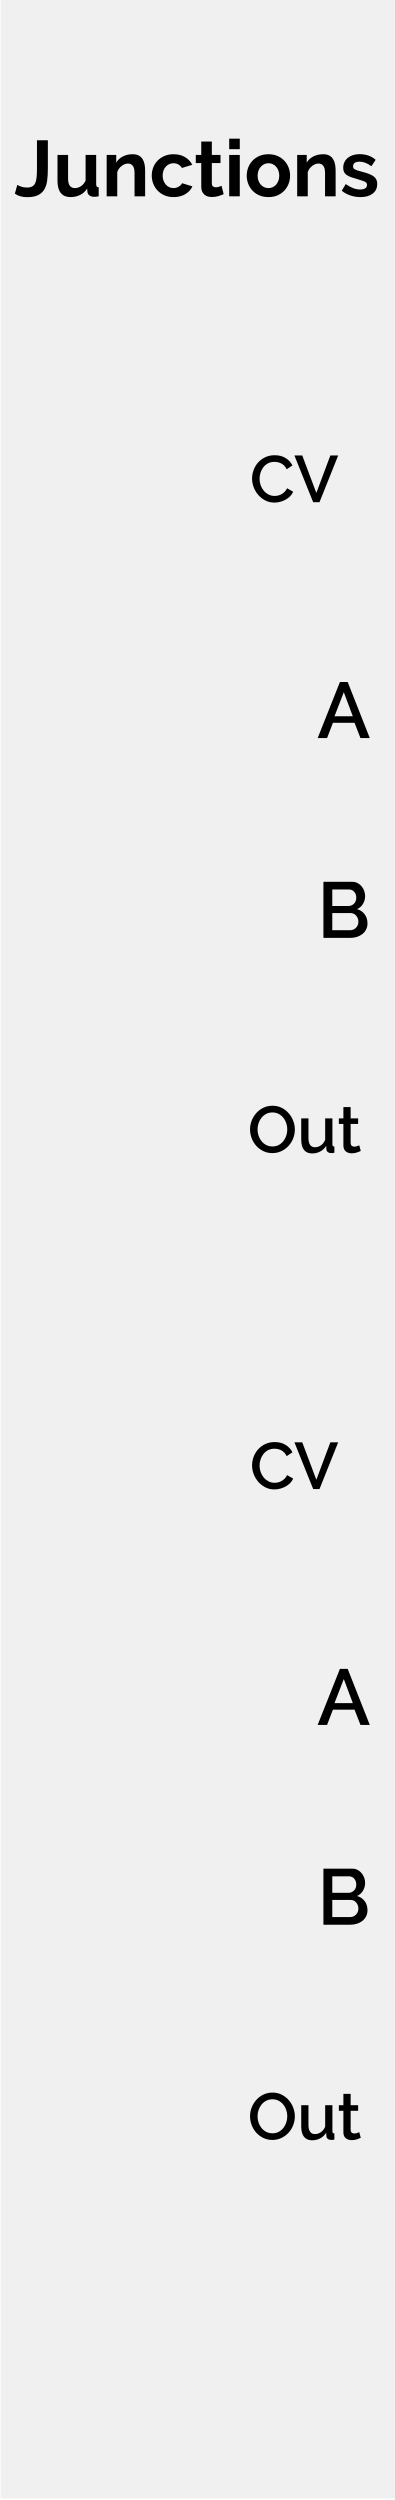
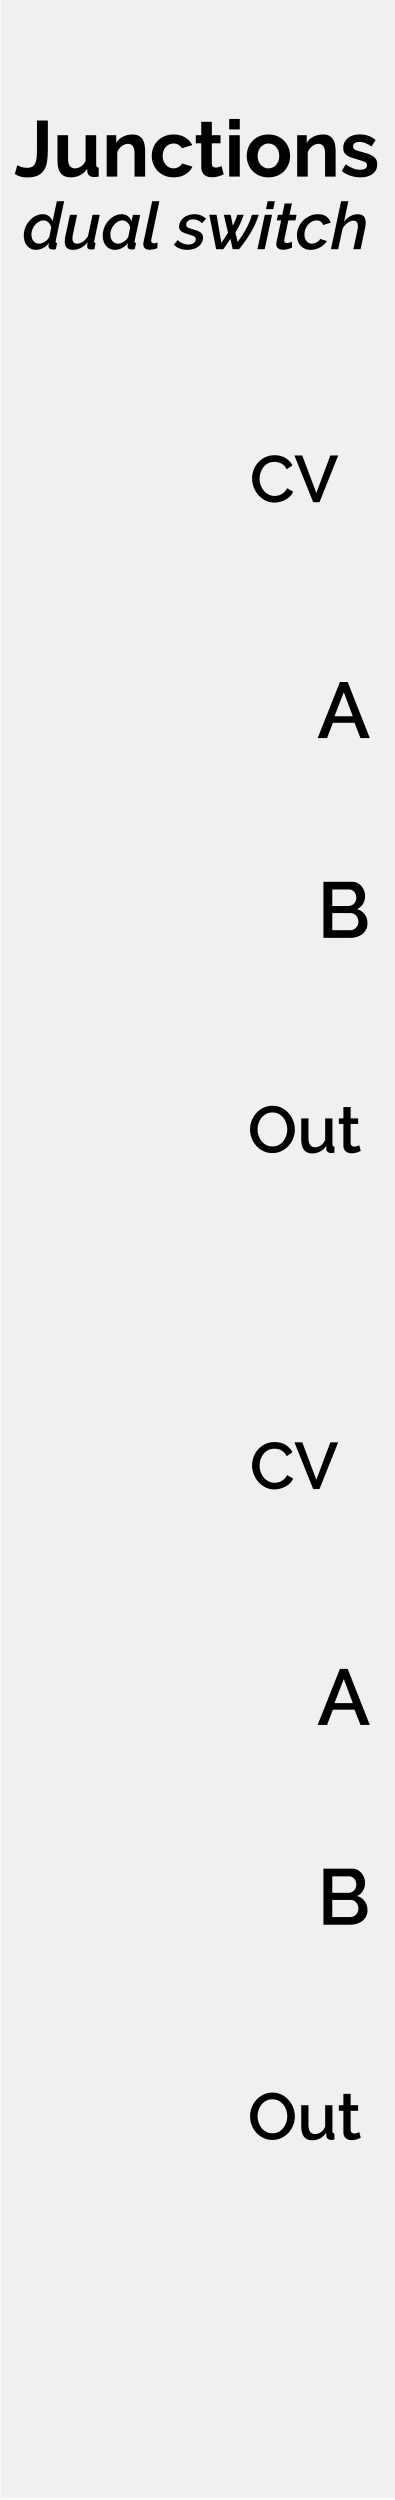
<svg xmlns="http://www.w3.org/2000/svg" width="100%" height="100%" viewBox="0 0 60 380" version="1.1" xml:space="preserve" style="fill-rule:evenodd;clip-rule:evenodd;stroke-linejoin:round;stroke-miterlimit:1.414;">
  <g id="Layer-1" transform="matrix(1,0,0,1,-15,-742.52)">
    <g id="background" transform="matrix(0.666667,0,0,1,15.0946,-0.232523)">
      <rect x="0" y="742.52" width="90" height="380" style="fill:rgb(240,240,240);" />
    </g>
    <g transform="matrix(1,0,0,1,15,709.52)">
      <path d="M38.313,105.734C38.313,105.307 38.39,104.882 38.543,104.459C38.696,104.035 38.921,103.655 39.218,103.319C39.515,102.982 39.876,102.71 40.303,102.504C40.73,102.297 41.213,102.194 41.753,102.194C42.4,102.194 42.953,102.337 43.413,102.624C43.873,102.91 44.22,103.284 44.453,103.744L43.573,104.334C43.473,104.12 43.353,103.94 43.213,103.794C43.073,103.647 42.92,103.53 42.753,103.444C42.586,103.357 42.413,103.295 42.233,103.259C42.053,103.222 41.88,103.204 41.713,103.204C41.34,103.204 41.013,103.279 40.733,103.429C40.453,103.579 40.218,103.777 40.028,104.024C39.838,104.27 39.695,104.547 39.598,104.854C39.501,105.16 39.453,105.467 39.453,105.774C39.453,106.12 39.51,106.45 39.623,106.764C39.736,107.077 39.895,107.354 40.098,107.594C40.301,107.834 40.543,108.025 40.823,108.169C41.103,108.312 41.41,108.384 41.743,108.384C41.916,108.384 42.095,108.362 42.278,108.319C42.461,108.275 42.638,108.205 42.808,108.109C42.978,108.012 43.135,107.89 43.278,107.744C43.421,107.597 43.54,107.42 43.633,107.214L44.563,107.744C44.45,108.01 44.29,108.245 44.083,108.449C43.876,108.652 43.643,108.824 43.383,108.964C43.123,109.104 42.848,109.21 42.558,109.284C42.268,109.357 41.983,109.394 41.703,109.394C41.203,109.394 40.746,109.287 40.333,109.074C39.92,108.86 39.563,108.582 39.263,108.239C38.963,107.895 38.73,107.505 38.563,107.069C38.396,106.632 38.313,106.187 38.313,105.734Z" style="fill-rule:nonzero;" />
      <path d="M45.943,102.234L48.083,107.924L50.213,102.234L51.403,102.234L48.563,109.334L47.603,109.334L44.753,102.234L45.943,102.234Z" style="fill-rule:nonzero;" />
    </g>
    <g transform="matrix(1,0,0,1,31.4471,793.098)">
      <path d="M35.223,53.087L36.399,53.087L39.759,61.607L38.343,61.607L37.443,59.291L34.155,59.291L33.267,61.607L31.839,61.607L35.223,53.087ZM37.179,58.295L35.811,54.635L34.395,58.295L37.179,58.295Z" style="fill-rule:nonzero;" />
    </g>
    <g transform="matrix(1,0,0,1,31.4471,823.471)">
      <path d="M39.411,59.411C39.411,59.755 39.341,60.063 39.201,60.335C39.061,60.607 38.873,60.837 38.637,61.025C38.401,61.213 38.123,61.357 37.803,61.457C37.483,61.557 37.143,61.607 36.783,61.607L32.715,61.607L32.715,53.087L37.107,53.087C37.403,53.087 37.671,53.151 37.911,53.279C38.151,53.407 38.355,53.573 38.523,53.777C38.691,53.981 38.821,54.213 38.913,54.473C39.005,54.733 39.051,54.995 39.051,55.259C39.051,55.675 38.945,56.065 38.733,56.429C38.521,56.793 38.219,57.063 37.827,57.239C38.315,57.383 38.701,57.645 38.985,58.025C39.269,58.405 39.411,58.867 39.411,59.411ZM38.031,59.159C38.031,58.983 38.001,58.815 37.941,58.655C37.881,58.495 37.801,58.355 37.701,58.235C37.601,58.115 37.479,58.019 37.335,57.947C37.191,57.875 37.035,57.839 36.867,57.839L34.059,57.839L34.059,60.443L36.783,60.443C36.959,60.443 37.123,60.409 37.275,60.341C37.427,60.273 37.559,60.181 37.671,60.065C37.783,59.949 37.871,59.813 37.935,59.657C37.999,59.501 38.031,59.335 38.031,59.159ZM34.059,54.251L34.059,56.759L36.531,56.759C36.699,56.759 36.853,56.727 36.993,56.663C37.133,56.599 37.257,56.513 37.365,56.405C37.473,56.297 37.557,56.167 37.617,56.015C37.677,55.863 37.707,55.695 37.707,55.511C37.707,55.143 37.603,54.841 37.395,54.605C37.187,54.369 36.923,54.251 36.603,54.251L34.059,54.251Z" style="fill-rule:nonzero;" />
    </g>
-     <g transform="matrix(1,0,0,1,10.6766,756.348)">
+     <g transform="matrix(1,0,0,1,10.6766,753.348)">
      <path d="M6.954,14.271C7.066,14.351 7.254,14.439 7.518,14.535C7.782,14.631 8.086,14.679 8.43,14.679C8.766,14.679 9.034,14.621 9.234,14.505C9.434,14.389 9.586,14.211 9.69,13.971C9.794,13.731 9.862,13.433 9.894,13.077C9.926,12.721 9.942,12.303 9.942,11.823L9.942,7.491L11.598,7.491L11.598,11.823C11.598,12.471 11.564,13.061 11.496,13.593C11.428,14.125 11.284,14.579 11.064,14.955C10.844,15.331 10.526,15.623 10.11,15.831C9.694,16.039 9.134,16.143 8.43,16.143C7.71,16.143 7.094,15.967 6.582,15.615L6.954,14.271Z" style="fill-rule:nonzero;" />
      <path d="M15.042,16.131C14.394,16.131 13.902,15.923 13.566,15.507C13.23,15.091 13.062,14.475 13.062,13.659L13.062,9.723L14.67,9.723L14.67,13.311C14.67,14.279 15.018,14.763 15.714,14.763C16.026,14.763 16.328,14.669 16.62,14.481C16.912,14.293 17.15,14.007 17.334,13.623L17.334,9.723L18.942,9.723L18.942,14.163C18.942,14.331 18.972,14.451 19.032,14.523C19.092,14.595 19.19,14.635 19.326,14.643L19.326,16.011C19.166,16.043 19.032,16.063 18.924,16.071C18.816,16.079 18.718,16.083 18.63,16.083C18.342,16.083 18.108,16.017 17.928,15.885C17.748,15.753 17.642,15.571 17.61,15.339L17.574,14.835C17.294,15.267 16.934,15.591 16.494,15.807C16.054,16.023 15.57,16.131 15.042,16.131Z" style="fill-rule:nonzero;" />
      <path d="M26.382,16.011L24.774,16.011L24.774,12.483C24.774,11.979 24.686,11.611 24.51,11.379C24.334,11.147 24.09,11.031 23.778,11.031C23.618,11.031 23.454,11.063 23.286,11.127C23.118,11.191 22.96,11.281 22.812,11.397C22.664,11.513 22.53,11.651 22.41,11.811C22.29,11.971 22.202,12.147 22.146,12.339L22.146,16.011L20.538,16.011L20.538,9.723L21.99,9.723L21.99,10.887C22.222,10.487 22.558,10.175 22.998,9.951C23.438,9.727 23.934,9.615 24.486,9.615C24.878,9.615 25.198,9.687 25.446,9.831C25.694,9.975 25.886,10.163 26.022,10.395C26.158,10.627 26.252,10.891 26.304,11.187C26.356,11.483 26.382,11.783 26.382,12.087L26.382,16.011Z" style="fill-rule:nonzero;" />
      <path d="M27.39,12.867C27.39,12.427 27.466,12.011 27.618,11.619C27.77,11.227 27.99,10.883 28.278,10.587C28.566,10.291 28.914,10.055 29.322,9.879C29.73,9.703 30.19,9.615 30.702,9.615C31.39,9.615 31.976,9.763 32.46,10.059C32.944,10.355 33.306,10.743 33.546,11.223L31.974,11.703C31.838,11.471 31.658,11.293 31.434,11.169C31.21,11.045 30.962,10.983 30.69,10.983C30.458,10.983 30.242,11.029 30.042,11.121C29.842,11.213 29.668,11.341 29.52,11.505C29.372,11.669 29.256,11.867 29.172,12.099C29.088,12.331 29.046,12.587 29.046,12.867C29.046,13.147 29.09,13.403 29.178,13.635C29.266,13.867 29.384,14.067 29.532,14.235C29.68,14.403 29.854,14.533 30.054,14.625C30.254,14.717 30.466,14.763 30.69,14.763C30.978,14.763 31.244,14.691 31.488,14.547C31.732,14.403 31.902,14.227 31.998,14.019L33.57,14.499C33.354,14.979 32.998,15.371 32.502,15.675C32.006,15.979 31.41,16.131 30.714,16.131C30.202,16.131 29.742,16.043 29.334,15.867C28.926,15.691 28.578,15.453 28.29,15.153C28.002,14.853 27.78,14.505 27.624,14.109C27.468,13.713 27.39,13.299 27.39,12.867Z" style="fill-rule:nonzero;" />
      <path d="M38.322,15.687C38.106,15.783 37.842,15.879 37.53,15.975C37.218,16.071 36.89,16.119 36.546,16.119C36.322,16.119 36.112,16.091 35.916,16.035C35.72,15.979 35.548,15.889 35.4,15.765C35.252,15.641 35.134,15.481 35.046,15.285C34.958,15.089 34.914,14.851 34.914,14.571L34.914,10.959L34.086,10.959L34.086,9.723L34.914,9.723L34.914,7.683L36.522,7.683L36.522,9.723L37.842,9.723L37.842,10.959L36.522,10.959L36.522,14.031C36.522,14.255 36.58,14.413 36.696,14.505C36.812,14.597 36.954,14.643 37.122,14.643C37.29,14.643 37.454,14.615 37.614,14.559C37.774,14.503 37.902,14.455 37.998,14.415L38.322,15.687Z" style="fill-rule:nonzero;" />
      <path d="M39.162,16.011L39.162,9.723L40.77,9.723L40.77,16.011L39.162,16.011ZM39.162,8.847L39.162,7.251L40.77,7.251L40.77,8.847L39.162,8.847Z" style="fill-rule:nonzero;" />
      <path d="M45.126,16.131C44.614,16.131 44.154,16.043 43.746,15.867C43.338,15.691 42.992,15.453 42.708,15.153C42.424,14.853 42.206,14.507 42.054,14.115C41.902,13.723 41.826,13.311 41.826,12.879C41.826,12.439 41.902,12.023 42.054,11.631C42.206,11.239 42.424,10.893 42.708,10.593C42.992,10.293 43.338,10.055 43.746,9.879C44.154,9.703 44.614,9.615 45.126,9.615C45.638,9.615 46.096,9.703 46.5,9.879C46.904,10.055 47.248,10.293 47.532,10.593C47.816,10.893 48.034,11.239 48.186,11.631C48.338,12.023 48.414,12.439 48.414,12.879C48.414,13.311 48.338,13.723 48.186,14.115C48.034,14.507 47.818,14.853 47.538,15.153C47.258,15.453 46.914,15.691 46.506,15.867C46.098,16.043 45.638,16.131 45.126,16.131ZM43.482,12.879C43.482,13.159 43.524,13.413 43.608,13.641C43.692,13.869 43.808,14.067 43.956,14.235C44.104,14.403 44.278,14.533 44.478,14.625C44.678,14.717 44.894,14.763 45.126,14.763C45.358,14.763 45.574,14.717 45.774,14.625C45.974,14.533 46.148,14.403 46.296,14.235C46.444,14.067 46.56,13.867 46.644,13.635C46.728,13.403 46.77,13.147 46.77,12.867C46.77,12.595 46.728,12.343 46.644,12.111C46.56,11.879 46.444,11.679 46.296,11.511C46.148,11.343 45.974,11.213 45.774,11.121C45.574,11.029 45.358,10.983 45.126,10.983C44.894,10.983 44.678,11.031 44.478,11.127C44.278,11.223 44.104,11.355 43.956,11.523C43.808,11.691 43.692,11.891 43.608,12.123C43.524,12.355 43.482,12.607 43.482,12.879Z" style="fill-rule:nonzero;" />
      <path d="M55.338,16.011L53.73,16.011L53.73,12.483C53.73,11.979 53.642,11.611 53.466,11.379C53.29,11.147 53.046,11.031 52.734,11.031C52.574,11.031 52.41,11.063 52.242,11.127C52.074,11.191 51.916,11.281 51.768,11.397C51.62,11.513 51.486,11.651 51.366,11.811C51.246,11.971 51.158,12.147 51.102,12.339L51.102,16.011L49.494,16.011L49.494,9.723L50.946,9.723L50.946,10.887C51.178,10.487 51.514,10.175 51.954,9.951C52.394,9.727 52.89,9.615 53.442,9.615C53.834,9.615 54.154,9.687 54.402,9.831C54.65,9.975 54.842,10.163 54.978,10.395C55.114,10.627 55.208,10.891 55.26,11.187C55.312,11.483 55.338,11.783 55.338,12.087L55.338,16.011Z" style="fill-rule:nonzero;" />
      <path d="M59.118,16.131C58.59,16.131 58.074,16.047 57.57,15.879C57.066,15.711 56.634,15.471 56.274,15.159L56.874,14.151C57.258,14.423 57.632,14.629 57.996,14.769C58.36,14.909 58.722,14.979 59.082,14.979C59.402,14.979 59.654,14.919 59.838,14.799C60.022,14.679 60.114,14.507 60.114,14.283C60.114,14.059 60.006,13.895 59.79,13.791C59.574,13.687 59.222,13.567 58.734,13.431C58.326,13.319 57.978,13.211 57.69,13.107C57.402,13.003 57.17,12.885 56.994,12.753C56.818,12.621 56.69,12.469 56.61,12.297C56.53,12.125 56.49,11.919 56.49,11.679C56.49,11.359 56.552,11.071 56.676,10.815C56.8,10.559 56.974,10.341 57.198,10.161C57.422,9.981 57.684,9.843 57.984,9.747C58.284,9.651 58.61,9.603 58.962,9.603C59.434,9.603 59.876,9.671 60.288,9.807C60.7,9.943 61.078,10.163 61.422,10.467L60.774,11.439C60.454,11.199 60.144,11.023 59.844,10.911C59.544,10.799 59.246,10.743 58.95,10.743C58.678,10.743 58.45,10.799 58.266,10.911C58.082,11.023 57.99,11.203 57.99,11.451C57.99,11.563 58.012,11.655 58.056,11.727C58.1,11.799 58.17,11.863 58.266,11.919C58.362,11.975 58.488,12.029 58.644,12.081C58.8,12.133 58.994,12.187 59.226,12.243C59.658,12.355 60.028,12.467 60.336,12.579C60.644,12.691 60.896,12.819 61.092,12.963C61.288,13.107 61.432,13.273 61.524,13.461C61.616,13.649 61.662,13.875 61.662,14.139C61.662,14.755 61.434,15.241 60.978,15.597C60.522,15.953 59.902,16.131 59.118,16.131Z" style="fill-rule:nonzero;" />
+     </g>
+     <g transform="matrix(1,0,0,1,2.60951,741.043)">
+       <path d="M17.863,39.456C17.57,39.456 17.308,39.399 17.078,39.286C16.848,39.173 16.653,39.019 16.493,38.826C16.333,38.633 16.211,38.404 16.128,38.141C16.045,37.878 16.003,37.596 16.003,37.296C16.003,36.869 16.081,36.459 16.238,36.066C16.395,35.673 16.606,35.326 16.873,35.026C17.14,34.726 17.446,34.486 17.793,34.306C18.14,34.126 18.503,34.036 18.883,34.036C19.263,34.036 19.581,34.138 19.838,34.341C20.095,34.544 20.276,34.803 20.383,35.116L21.033,32.056L22.143,32.056L20.863,38.056C20.856,38.089 20.851,38.118 20.848,38.141C20.845,38.164 20.843,38.186 20.843,38.206C20.843,38.339 20.92,38.409 21.073,38.416L20.873,39.356C20.78,39.369 20.695,39.381 20.618,39.391C20.541,39.401 20.476,39.406 20.423,39.406C20.216,39.406 20.055,39.361 19.938,39.271C19.821,39.181 19.763,39.056 19.763,38.896C19.763,38.843 19.768,38.779 19.778,38.706C19.788,38.633 19.81,38.533 19.843,38.406C19.59,38.746 19.283,39.006 18.923,39.186C18.563,39.366 18.21,39.456 17.863,39.456ZM18.343,38.516C18.476,38.516 18.618,38.489 18.768,38.436C18.918,38.383 19.065,38.309 19.208,38.216C19.351,38.123 19.483,38.013 19.603,37.886C19.723,37.759 19.82,37.623 19.893,37.476L20.173,36.106C20.153,35.946 20.108,35.798 20.038,35.661C19.968,35.524 19.88,35.404 19.773,35.301C19.666,35.198 19.55,35.118 19.423,35.061C19.296,35.004 19.163,34.976 19.023,34.976C18.77,34.976 18.531,35.039 18.308,35.166C18.085,35.293 17.888,35.456 17.718,35.656C17.548,35.856 17.413,36.084 17.313,36.341C17.213,36.598 17.163,36.856 17.163,37.116C17.163,37.316 17.19,37.501 17.243,37.671C17.296,37.841 17.375,37.988 17.478,38.111C17.581,38.234 17.706,38.333 17.853,38.406C18,38.479 18.163,38.516 18.343,38.516Z" style="fill-rule:nonzero;" />
+       <path d="M23.453,39.456C22.64,39.456 22.233,39.023 22.233,38.156C22.233,37.909 22.266,37.633 22.333,37.326L23.023,34.126L24.113,34.126L23.473,37.106C23.426,37.319 23.403,37.519 23.403,37.706C23.403,38.246 23.633,38.516 24.093,38.516C24.386,38.516 24.681,38.419 24.978,38.226C25.275,38.033 25.536,37.753 25.763,37.386L26.453,34.126L27.553,34.126L26.723,38.056C26.703,38.116 26.693,38.166 26.693,38.206C26.693,38.333 26.77,38.403 26.923,38.416L26.733,39.356C26.633,39.369 26.546,39.381 26.473,39.391C26.4,39.401 26.333,39.406 26.273,39.406C26.073,39.406 25.916,39.364 25.803,39.281C25.69,39.198 25.633,39.073 25.633,38.906C25.633,38.853 25.64,38.783 25.653,38.696C25.666,38.609 25.69,38.476 25.723,38.296C25.423,38.676 25.076,38.964 24.683,39.161C24.29,39.358 23.88,39.456 23.453,39.456Z" style="fill-rule:nonzero;" />
+       <path d="M29.863,39.456C29.57,39.456 29.308,39.399 29.078,39.286C28.848,39.173 28.653,39.019 28.493,38.826C28.333,38.633 28.211,38.404 28.128,38.141C28.045,37.878 28.003,37.596 28.003,37.296C28.003,36.869 28.081,36.459 28.238,36.066C28.395,35.673 28.606,35.326 28.873,35.026C29.14,34.726 29.446,34.486 29.793,34.306C30.14,34.126 30.503,34.036 30.883,34.036C31.263,34.036 31.581,34.138 31.838,34.341C32.095,34.544 32.276,34.803 32.383,35.116L32.593,34.136L33.703,34.136L32.863,38.056C32.856,38.089 32.851,38.118 32.848,38.141C32.845,38.164 32.843,38.186 32.843,38.206C32.843,38.339 32.92,38.409 33.073,38.416L32.873,39.356C32.78,39.369 32.695,39.381 32.618,39.391C32.541,39.401 32.476,39.406 32.423,39.406C31.99,39.406 31.773,39.233 31.773,38.886C31.773,38.779 31.796,38.619 31.843,38.406C31.59,38.746 31.283,39.006 30.923,39.186C30.563,39.366 30.21,39.456 29.863,39.456ZM30.343,38.516C30.476,38.516 30.618,38.489 30.768,38.436C30.918,38.383 31.065,38.309 31.208,38.216C31.351,38.123 31.483,38.013 31.603,37.886C31.723,37.759 31.82,37.623 31.893,37.476L32.173,36.106C32.153,35.946 32.108,35.798 32.038,35.661C31.968,35.524 31.88,35.404 31.773,35.301C31.666,35.198 31.55,35.118 31.423,35.061C31.296,35.004 31.163,34.976 31.023,34.976C30.77,34.976 30.531,35.039 30.308,35.166C30.085,35.293 29.888,35.456 29.718,35.656C29.548,35.856 29.413,36.084 29.313,36.341C29.213,36.598 29.163,36.856 29.163,37.116C29.163,37.316 29.19,37.501 29.243,37.671C29.296,37.841 29.375,37.988 29.478,38.111C29.581,38.234 29.706,38.333 29.853,38.406C30,38.479 30.163,38.516 30.343,38.516Z" style="fill-rule:nonzero;" />
+       <path d="M35.123,39.436C34.816,39.436 34.581,39.363 34.418,39.216C34.255,39.069 34.173,38.859 34.173,38.586C34.173,38.533 34.176,38.478 34.183,38.421C34.19,38.364 34.2,38.306 34.213,38.246L35.523,32.056L36.613,32.056L35.393,37.846C35.373,37.919 35.363,37.986 35.363,38.046C35.363,38.179 35.401,38.283 35.478,38.356C35.555,38.429 35.66,38.466 35.793,38.466C35.866,38.466 35.953,38.453 36.053,38.426C36.153,38.399 36.25,38.369 36.343,38.336L36.303,39.196C36.13,39.269 35.933,39.328 35.713,39.371C35.493,39.414 35.296,39.436 35.123,39.436Z" style="fill-rule:nonzero;" />
+       <path d="M40.873,39.456C40.466,39.456 40.08,39.388 39.713,39.251C39.346,39.114 39.046,38.919 38.813,38.666L39.403,37.966C39.903,38.426 40.44,38.656 41.013,38.656C41.353,38.656 41.626,38.579 41.833,38.426C42.04,38.273 42.143,38.069 42.143,37.816C42.143,37.636 42.058,37.499 41.888,37.406C41.718,37.313 41.453,37.216 41.093,37.116C40.84,37.043 40.62,36.971 40.433,36.901C40.246,36.831 40.093,36.751 39.973,36.661C39.853,36.571 39.763,36.469 39.703,36.356C39.643,36.243 39.613,36.109 39.613,35.956C39.613,35.663 39.676,35.398 39.803,35.161C39.93,34.924 40.1,34.723 40.313,34.556C40.526,34.389 40.773,34.261 41.053,34.171C41.333,34.081 41.63,34.036 41.943,34.036C42.316,34.036 42.65,34.096 42.943,34.216C43.236,34.336 43.49,34.509 43.703,34.736L43.093,35.396C42.9,35.203 42.69,35.058 42.463,34.961C42.236,34.864 42,34.816 41.753,34.816C41.46,34.816 41.21,34.886 41.003,35.026C40.796,35.166 40.693,35.379 40.693,35.666C40.693,35.833 40.763,35.958 40.903,36.041C41.043,36.124 41.276,36.209 41.603,36.296C41.883,36.369 42.126,36.446 42.333,36.526C42.54,36.606 42.711,36.694 42.848,36.791C42.985,36.888 43.086,36.999 43.153,37.126C43.22,37.253 43.253,37.399 43.253,37.566C43.253,37.846 43.195,38.101 43.078,38.331C42.961,38.561 42.798,38.759 42.588,38.926C42.378,39.093 42.126,39.223 41.833,39.316C41.54,39.409 41.22,39.456 40.873,39.456Z" style="fill-rule:nonzero;" />
+       <path d="M44.203,34.126L45.303,34.126L46.033,38.376C46.113,38.269 46.2,38.149 46.293,38.016C46.386,37.883 46.478,37.748 46.568,37.611C46.658,37.474 46.745,37.339 46.828,37.206C46.911,37.073 46.986,36.953 47.053,36.846L46.413,34.126L47.453,34.126L47.783,35.786C47.836,35.679 47.896,35.553 47.963,35.406C48.03,35.259 48.095,35.109 48.158,34.956C48.221,34.803 48.28,34.654 48.333,34.511C48.386,34.368 48.43,34.239 48.463,34.126L49.423,34.126C49.136,35.046 48.72,35.943 48.173,36.816L48.513,38.266C48.78,37.899 49.023,37.546 49.243,37.206C49.463,36.866 49.661,36.529 49.838,36.196C50.015,35.863 50.173,35.526 50.313,35.186C50.453,34.846 50.58,34.493 50.693,34.126L51.713,34.126C51.446,34.999 51.06,35.871 50.553,36.741C50.046,37.611 49.44,38.483 48.733,39.356L47.753,39.356L47.423,37.776C47.356,37.869 47.276,37.988 47.183,38.131C47.09,38.274 46.991,38.421 46.888,38.571C46.785,38.721 46.685,38.866 46.588,39.006C46.491,39.146 46.403,39.263 46.323,39.356L45.243,39.356L44.203,34.126Z" style="fill-rule:nonzero;" />
+       <path d="M52.643,34.126L53.743,34.126L52.623,39.356L51.523,39.356L52.643,34.126ZM53.073,32.056L54.173,32.056L53.923,33.266L52.823,33.266L53.073,32.056Z" style="fill-rule:nonzero;" />
+       <path d="M55.393,39.436C55.106,39.436 54.866,39.368 54.673,39.231C54.48,39.094 54.383,38.876 54.383,38.576C54.383,38.463 54.396,38.353 54.423,38.246L55.123,34.976L54.453,34.976L54.643,34.126L55.293,34.126L55.663,32.406L56.763,32.406L56.393,34.126L57.473,34.126L57.293,34.976L56.223,34.976L55.603,37.896C55.59,37.963 55.583,38.013 55.583,38.046C55.583,38.179 55.623,38.276 55.703,38.336C55.783,38.396 55.88,38.426 55.993,38.426C56.146,38.426 56.293,38.399 56.433,38.346C56.573,38.293 56.68,38.249 56.753,38.216L56.793,39.086C56.64,39.179 56.436,39.261 56.183,39.331C55.93,39.401 55.666,39.436 55.393,39.436Z" style="fill-rule:nonzero;" />
+       <path d="M59.603,39.456C59.27,39.456 58.973,39.398 58.713,39.281C58.453,39.164 58.235,39.006 58.058,38.806C57.881,38.606 57.748,38.373 57.658,38.106C57.568,37.839 57.523,37.556 57.523,37.256C57.523,36.836 57.605,36.433 57.768,36.046C57.931,35.659 58.158,35.318 58.448,35.021C58.738,34.724 59.078,34.486 59.468,34.306C59.858,34.126 60.283,34.036 60.743,34.036C61.263,34.036 61.683,34.154 62.003,34.391C62.323,34.628 62.536,34.943 62.643,35.336L61.503,35.676C61.43,35.456 61.308,35.284 61.138,35.161C60.968,35.038 60.763,34.976 60.523,34.976C60.283,34.976 60.051,35.031 59.828,35.141C59.605,35.251 59.406,35.404 59.233,35.601C59.06,35.798 58.921,36.026 58.818,36.286C58.715,36.546 58.663,36.826 58.663,37.126C58.663,37.326 58.69,37.511 58.743,37.681C58.796,37.851 58.873,37.998 58.973,38.121C59.073,38.244 59.191,38.341 59.328,38.411C59.465,38.481 59.616,38.516 59.783,38.516C59.91,38.516 60.036,38.498 60.163,38.461C60.29,38.424 60.411,38.373 60.528,38.306C60.645,38.239 60.75,38.163 60.843,38.076C60.936,37.989 61.013,37.896 61.073,37.796L62.083,38.116C61.963,38.309 61.815,38.488 61.638,38.651C61.461,38.814 61.266,38.956 61.053,39.076C60.84,39.196 60.61,39.289 60.363,39.356C60.116,39.423 59.863,39.456 59.603,39.456Z" style="fill-rule:nonzero;" />
+       <path d="M64.243,32.056L65.343,32.056L64.683,35.176C64.95,34.816 65.266,34.536 65.633,34.336C66,34.136 66.376,34.036 66.763,34.036C67.216,34.036 67.531,34.156 67.708,34.396C67.885,34.636 67.973,34.939 67.973,35.306C67.973,35.439 67.965,35.578 67.948,35.721C67.931,35.864 67.906,36.013 67.873,36.166L67.203,39.356L66.103,39.356L66.723,36.426C66.77,36.213 66.793,36.016 66.793,35.836C66.793,35.556 66.733,35.349 66.613,35.216C66.493,35.083 66.323,35.016 66.103,35.016C65.97,35.016 65.825,35.046 65.668,35.106C65.511,35.166 65.358,35.251 65.208,35.361C65.058,35.471 64.918,35.601 64.788,35.751C64.658,35.901 64.55,36.066 64.463,36.246L63.793,39.356L62.693,39.356L64.243,32.056Z" style="fill-rule:nonzero;" />
    </g>
    <g transform="matrix(1,0,0,1,13,784.52)">
      <path d="M43.406,133.272C42.899,133.272 42.438,133.17 42.021,132.967C41.604,132.764 41.246,132.494 40.946,132.157C40.646,131.82 40.414,131.435 40.251,131.002C40.088,130.569 40.006,130.125 40.006,129.672C40.006,129.199 40.093,128.745 40.266,128.312C40.439,127.879 40.678,127.495 40.981,127.162C41.284,126.829 41.644,126.564 42.061,126.367C42.478,126.17 42.933,126.072 43.426,126.072C43.933,126.072 44.394,126.177 44.811,126.387C45.228,126.597 45.584,126.872 45.881,127.212C46.178,127.552 46.408,127.937 46.571,128.367C46.734,128.797 46.816,129.235 46.816,129.682C46.816,130.155 46.731,130.609 46.561,131.042C46.391,131.475 46.153,131.857 45.846,132.187C45.539,132.517 45.178,132.78 44.761,132.977C44.344,133.174 43.893,133.272 43.406,133.272ZM41.146,129.672C41.146,130.005 41.199,130.329 41.306,130.642C41.413,130.955 41.564,131.232 41.761,131.472C41.958,131.712 42.196,131.904 42.476,132.047C42.756,132.19 43.069,132.262 43.416,132.262C43.776,132.262 44.094,132.187 44.371,132.037C44.648,131.887 44.883,131.689 45.076,131.442C45.269,131.195 45.416,130.919 45.516,130.612C45.616,130.305 45.666,129.992 45.666,129.672C45.666,129.332 45.613,129.007 45.506,128.697C45.399,128.387 45.248,128.114 45.051,127.877C44.854,127.64 44.618,127.45 44.341,127.307C44.064,127.164 43.756,127.092 43.416,127.092C43.056,127.092 42.736,127.167 42.456,127.317C42.176,127.467 41.939,127.662 41.746,127.902C41.553,128.142 41.404,128.417 41.301,128.727C41.198,129.037 41.146,129.352 41.146,129.672Z" style="fill-rule:nonzero;" />
      <path d="M49.446,133.322C48.899,133.322 48.486,133.144 48.206,132.787C47.926,132.43 47.786,131.899 47.786,131.192L47.786,127.992L48.886,127.992L48.886,130.972C48.886,131.912 49.219,132.382 49.886,132.382C50.199,132.382 50.496,132.285 50.776,132.092C51.056,131.899 51.273,131.619 51.426,131.252L51.426,127.992L52.526,127.992L52.526,131.922C52.526,132.049 52.548,132.139 52.591,132.192C52.634,132.245 52.713,132.275 52.826,132.282L52.826,133.222C52.713,133.242 52.619,133.255 52.546,133.262C52.473,133.269 52.403,133.272 52.336,133.272C52.136,133.272 51.966,133.217 51.826,133.107C51.686,132.997 51.613,132.855 51.606,132.682L51.586,132.162C51.353,132.542 51.049,132.83 50.676,133.027C50.303,133.224 49.893,133.322 49.446,133.322Z" style="fill-rule:nonzero;" />
      <path d="M56.836,132.952C56.696,133.019 56.503,133.094 56.256,133.177C56.009,133.26 55.746,133.302 55.466,133.302C55.293,133.302 55.129,133.279 54.976,133.232C54.823,133.185 54.688,133.115 54.571,133.022C54.454,132.929 54.363,132.807 54.296,132.657C54.229,132.507 54.196,132.325 54.196,132.112L54.196,128.842L53.506,128.842L53.506,127.992L54.196,127.992L54.196,126.272L55.296,126.272L55.296,127.992L56.436,127.992L56.436,128.842L55.296,128.842L55.296,131.762C55.309,131.949 55.368,132.084 55.471,132.167C55.574,132.25 55.703,132.292 55.856,132.292C56.009,132.292 56.156,132.265 56.296,132.212C56.436,132.159 56.539,132.115 56.606,132.082L56.836,132.952Z" style="fill-rule:nonzero;" />
    </g>
    <g transform="matrix(1,0,0,1,15,859.52)">
      <path d="M38.313,105.734C38.313,105.307 38.39,104.882 38.543,104.459C38.696,104.035 38.921,103.655 39.218,103.319C39.515,102.982 39.876,102.71 40.303,102.504C40.73,102.297 41.213,102.194 41.753,102.194C42.4,102.194 42.953,102.337 43.413,102.624C43.873,102.91 44.22,103.284 44.453,103.744L43.573,104.334C43.473,104.12 43.353,103.94 43.213,103.794C43.073,103.647 42.92,103.53 42.753,103.444C42.586,103.357 42.413,103.295 42.233,103.259C42.053,103.222 41.88,103.204 41.713,103.204C41.34,103.204 41.013,103.279 40.733,103.429C40.453,103.579 40.218,103.777 40.028,104.024C39.838,104.27 39.695,104.547 39.598,104.854C39.501,105.16 39.453,105.467 39.453,105.774C39.453,106.12 39.51,106.45 39.623,106.764C39.736,107.077 39.895,107.354 40.098,107.594C40.301,107.834 40.543,108.025 40.823,108.169C41.103,108.312 41.41,108.384 41.743,108.384C41.916,108.384 42.095,108.362 42.278,108.319C42.461,108.275 42.638,108.205 42.808,108.109C42.978,108.012 43.135,107.89 43.278,107.744C43.421,107.597 43.54,107.42 43.633,107.214L44.563,107.744C44.45,108.01 44.29,108.245 44.083,108.449C43.876,108.652 43.643,108.824 43.383,108.964C43.123,109.104 42.848,109.21 42.558,109.284C42.268,109.357 41.983,109.394 41.703,109.394C41.203,109.394 40.746,109.287 40.333,109.074C39.92,108.86 39.563,108.582 39.263,108.239C38.963,107.895 38.73,107.505 38.563,107.069C38.396,106.632 38.313,106.187 38.313,105.734Z" style="fill-rule:nonzero;" />
      <path d="M45.943,102.234L48.083,107.924L50.213,102.234L51.403,102.234L48.563,109.334L47.603,109.334L44.753,102.234L45.943,102.234Z" style="fill-rule:nonzero;" />
    </g>
    <g transform="matrix(1,0,0,1,31.4471,943.098)">
      <path d="M35.223,53.087L36.399,53.087L39.759,61.607L38.343,61.607L37.443,59.291L34.155,59.291L33.267,61.607L31.839,61.607L35.223,53.087ZM37.179,58.295L35.811,54.635L34.395,58.295L37.179,58.295Z" style="fill-rule:nonzero;" />
    </g>
    <g transform="matrix(1,0,0,1,31.4471,973.471)">
      <path d="M39.411,59.411C39.411,59.755 39.341,60.063 39.201,60.335C39.061,60.607 38.873,60.837 38.637,61.025C38.401,61.213 38.123,61.357 37.803,61.457C37.483,61.557 37.143,61.607 36.783,61.607L32.715,61.607L32.715,53.087L37.107,53.087C37.403,53.087 37.671,53.151 37.911,53.279C38.151,53.407 38.355,53.573 38.523,53.777C38.691,53.981 38.821,54.213 38.913,54.473C39.005,54.733 39.051,54.995 39.051,55.259C39.051,55.675 38.945,56.065 38.733,56.429C38.521,56.793 38.219,57.063 37.827,57.239C38.315,57.383 38.701,57.645 38.985,58.025C39.269,58.405 39.411,58.867 39.411,59.411ZM38.031,59.159C38.031,58.983 38.001,58.815 37.941,58.655C37.881,58.495 37.801,58.355 37.701,58.235C37.601,58.115 37.479,58.019 37.335,57.947C37.191,57.875 37.035,57.839 36.867,57.839L34.059,57.839L34.059,60.443L36.783,60.443C36.959,60.443 37.123,60.409 37.275,60.341C37.427,60.273 37.559,60.181 37.671,60.065C37.783,59.949 37.871,59.813 37.935,59.657C37.999,59.501 38.031,59.335 38.031,59.159ZM34.059,54.251L34.059,56.759L36.531,56.759C36.699,56.759 36.853,56.727 36.993,56.663C37.133,56.599 37.257,56.513 37.365,56.405C37.473,56.297 37.557,56.167 37.617,56.015C37.677,55.863 37.707,55.695 37.707,55.511C37.707,55.143 37.603,54.841 37.395,54.605C37.187,54.369 36.923,54.251 36.603,54.251L34.059,54.251Z" style="fill-rule:nonzero;" />
    </g>
    <g transform="matrix(1,0,0,1,13,934.52)">
      <path d="M43.406,133.272C42.899,133.272 42.438,133.17 42.021,132.967C41.604,132.764 41.246,132.494 40.946,132.157C40.646,131.82 40.414,131.435 40.251,131.002C40.088,130.569 40.006,130.125 40.006,129.672C40.006,129.199 40.093,128.745 40.266,128.312C40.439,127.879 40.678,127.495 40.981,127.162C41.284,126.829 41.644,126.564 42.061,126.367C42.478,126.17 42.933,126.072 43.426,126.072C43.933,126.072 44.394,126.177 44.811,126.387C45.228,126.597 45.584,126.872 45.881,127.212C46.178,127.552 46.408,127.937 46.571,128.367C46.734,128.797 46.816,129.235 46.816,129.682C46.816,130.155 46.731,130.609 46.561,131.042C46.391,131.475 46.153,131.857 45.846,132.187C45.539,132.517 45.178,132.78 44.761,132.977C44.344,133.174 43.893,133.272 43.406,133.272ZM41.146,129.672C41.146,130.005 41.199,130.329 41.306,130.642C41.413,130.955 41.564,131.232 41.761,131.472C41.958,131.712 42.196,131.904 42.476,132.047C42.756,132.19 43.069,132.262 43.416,132.262C43.776,132.262 44.094,132.187 44.371,132.037C44.648,131.887 44.883,131.689 45.076,131.442C45.269,131.195 45.416,130.919 45.516,130.612C45.616,130.305 45.666,129.992 45.666,129.672C45.666,129.332 45.613,129.007 45.506,128.697C45.399,128.387 45.248,128.114 45.051,127.877C44.854,127.64 44.618,127.45 44.341,127.307C44.064,127.164 43.756,127.092 43.416,127.092C43.056,127.092 42.736,127.167 42.456,127.317C42.176,127.467 41.939,127.662 41.746,127.902C41.553,128.142 41.404,128.417 41.301,128.727C41.198,129.037 41.146,129.352 41.146,129.672Z" style="fill-rule:nonzero;" />
      <path d="M49.446,133.322C48.899,133.322 48.486,133.144 48.206,132.787C47.926,132.43 47.786,131.899 47.786,131.192L47.786,127.992L48.886,127.992L48.886,130.972C48.886,131.912 49.219,132.382 49.886,132.382C50.199,132.382 50.496,132.285 50.776,132.092C51.056,131.899 51.273,131.619 51.426,131.252L51.426,127.992L52.526,127.992L52.526,131.922C52.526,132.049 52.548,132.139 52.591,132.192C52.634,132.245 52.713,132.275 52.826,132.282L52.826,133.222C52.713,133.242 52.619,133.255 52.546,133.262C52.473,133.269 52.403,133.272 52.336,133.272C52.136,133.272 51.966,133.217 51.826,133.107C51.686,132.997 51.613,132.855 51.606,132.682L51.586,132.162C51.353,132.542 51.049,132.83 50.676,133.027C50.303,133.224 49.893,133.322 49.446,133.322Z" style="fill-rule:nonzero;" />
      <path d="M56.836,132.952C56.696,133.019 56.503,133.094 56.256,133.177C56.009,133.26 55.746,133.302 55.466,133.302C55.293,133.302 55.129,133.279 54.976,133.232C54.823,133.185 54.688,133.115 54.571,133.022C54.454,132.929 54.363,132.807 54.296,132.657C54.229,132.507 54.196,132.325 54.196,132.112L54.196,128.842L53.506,128.842L53.506,127.992L54.196,127.992L54.196,126.272L55.296,126.272L55.296,127.992L56.436,127.992L56.436,128.842L55.296,128.842L55.296,131.762C55.309,131.949 55.368,132.084 55.471,132.167C55.574,132.25 55.703,132.292 55.856,132.292C56.009,132.292 56.156,132.265 56.296,132.212C56.436,132.159 56.539,132.115 56.606,132.082L56.836,132.952Z" style="fill-rule:nonzero;" />
    </g>
  </g>
</svg>
